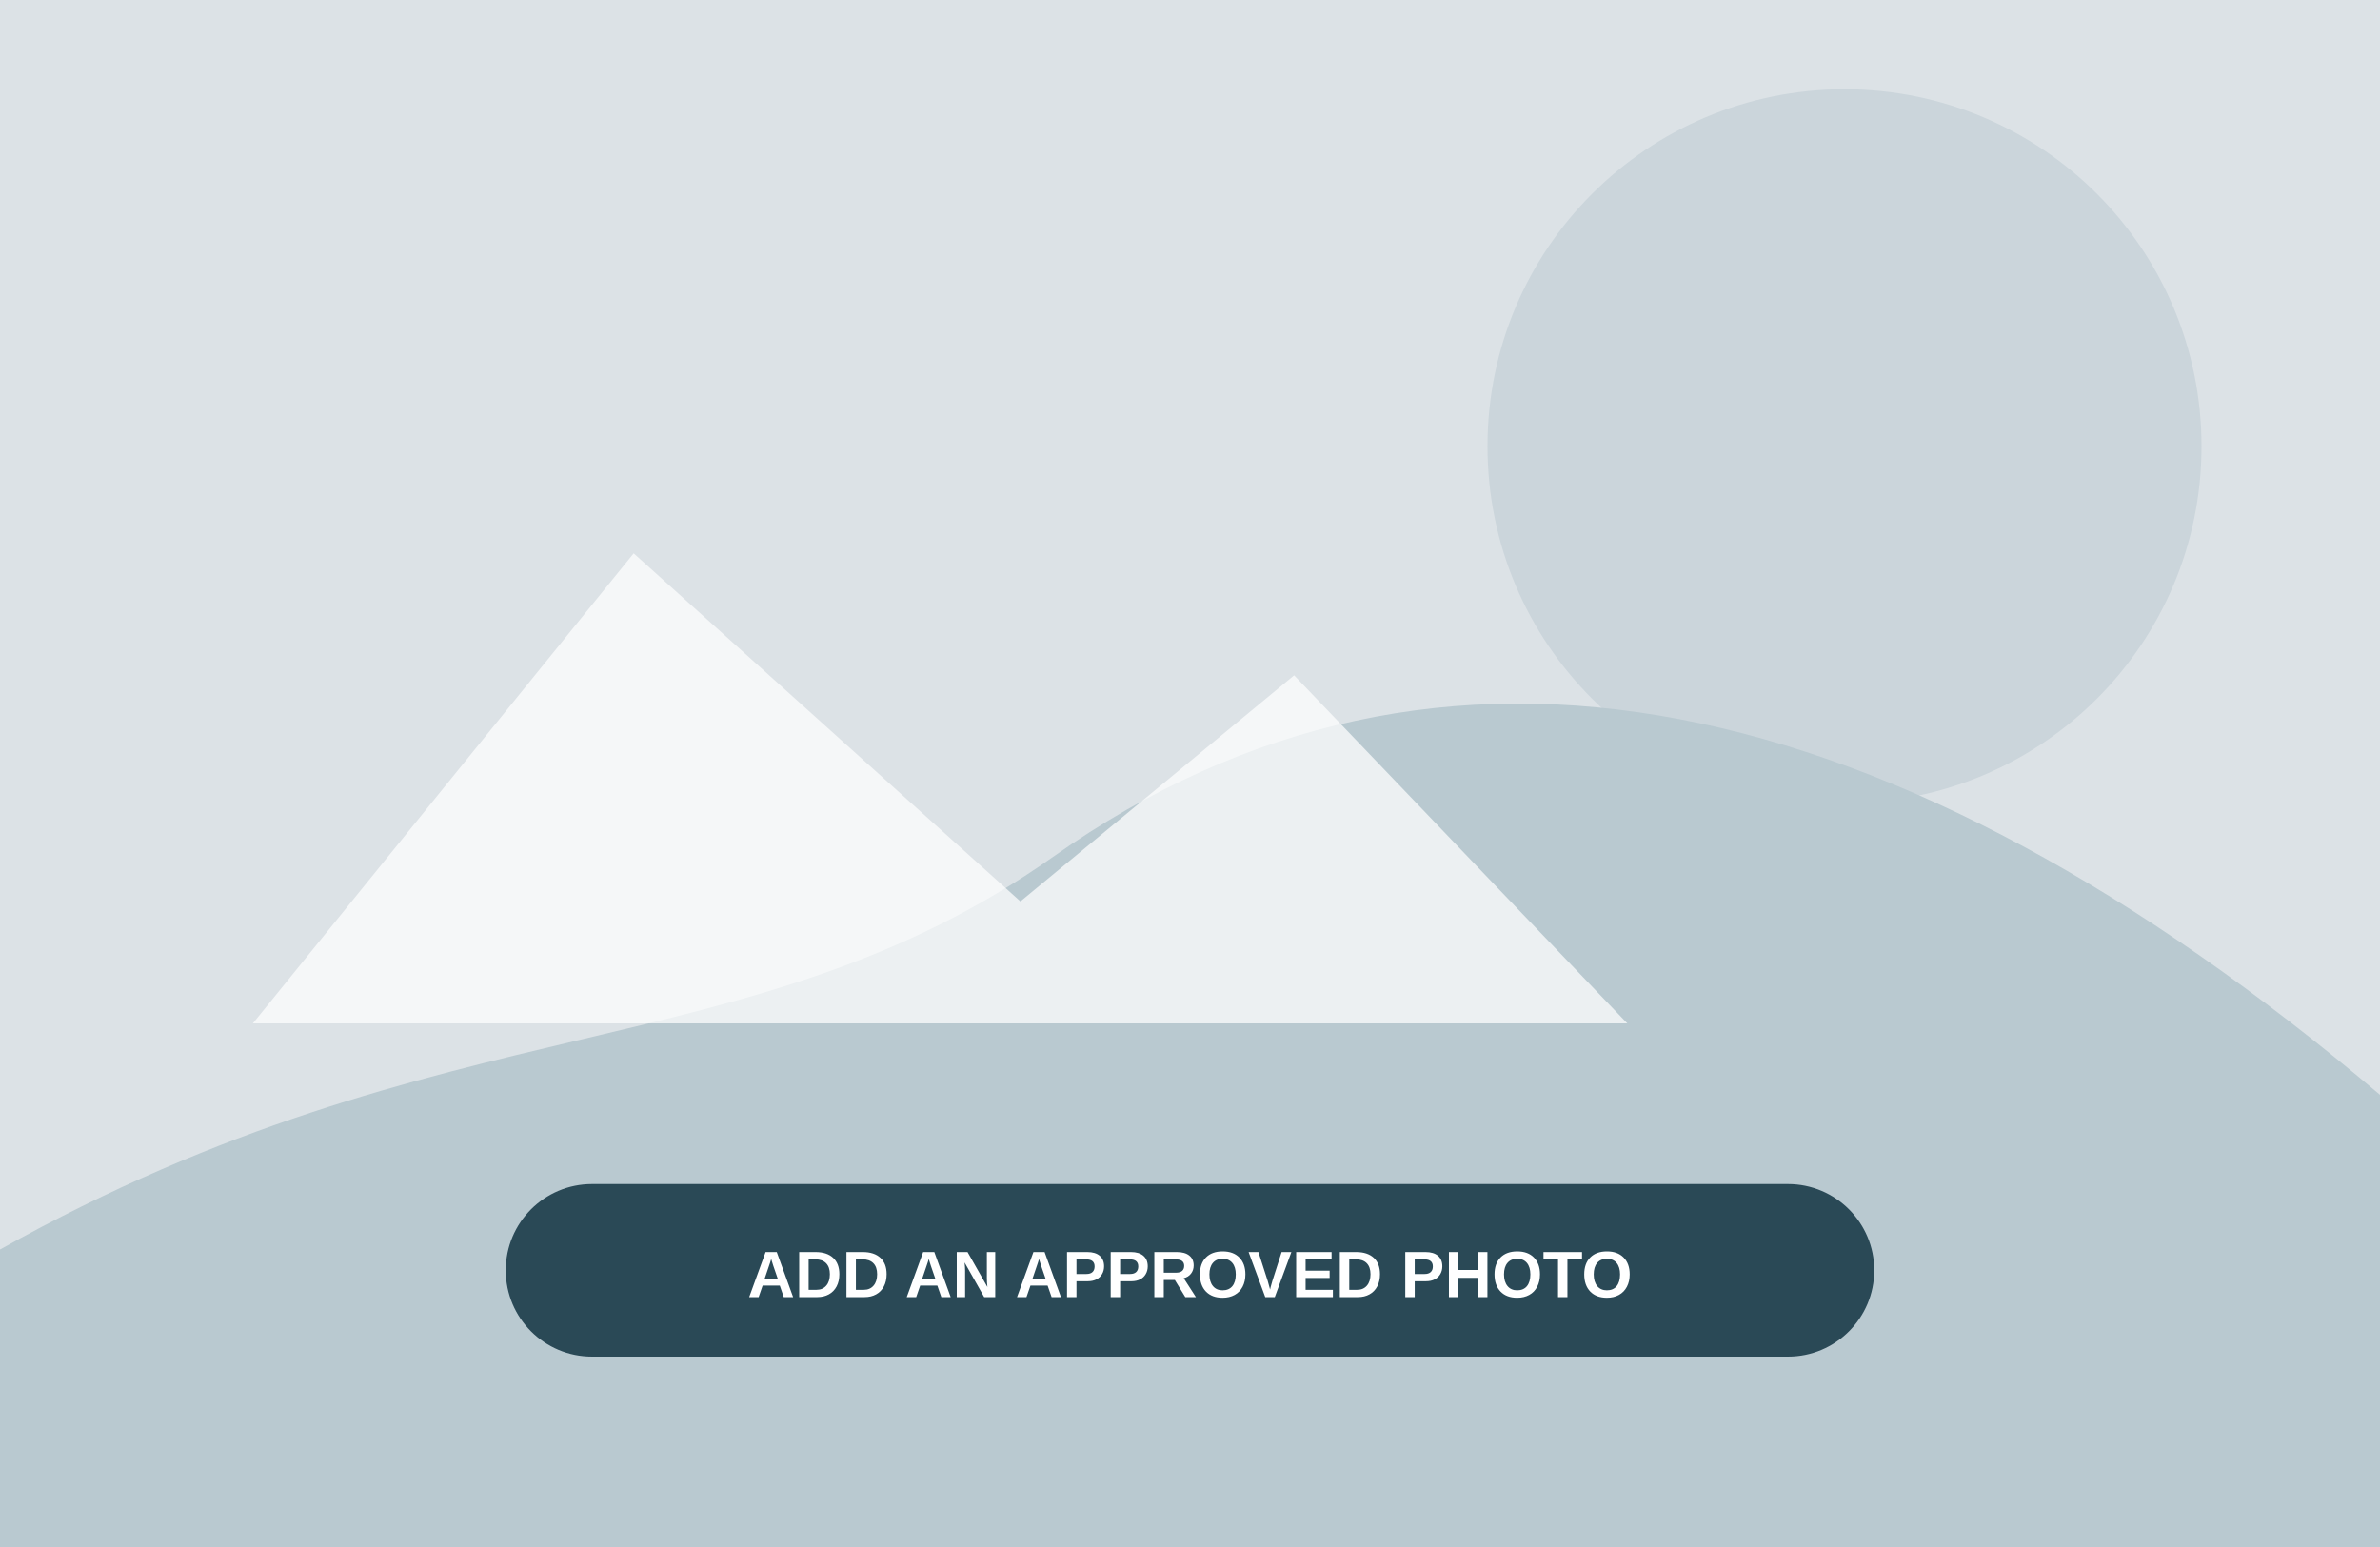
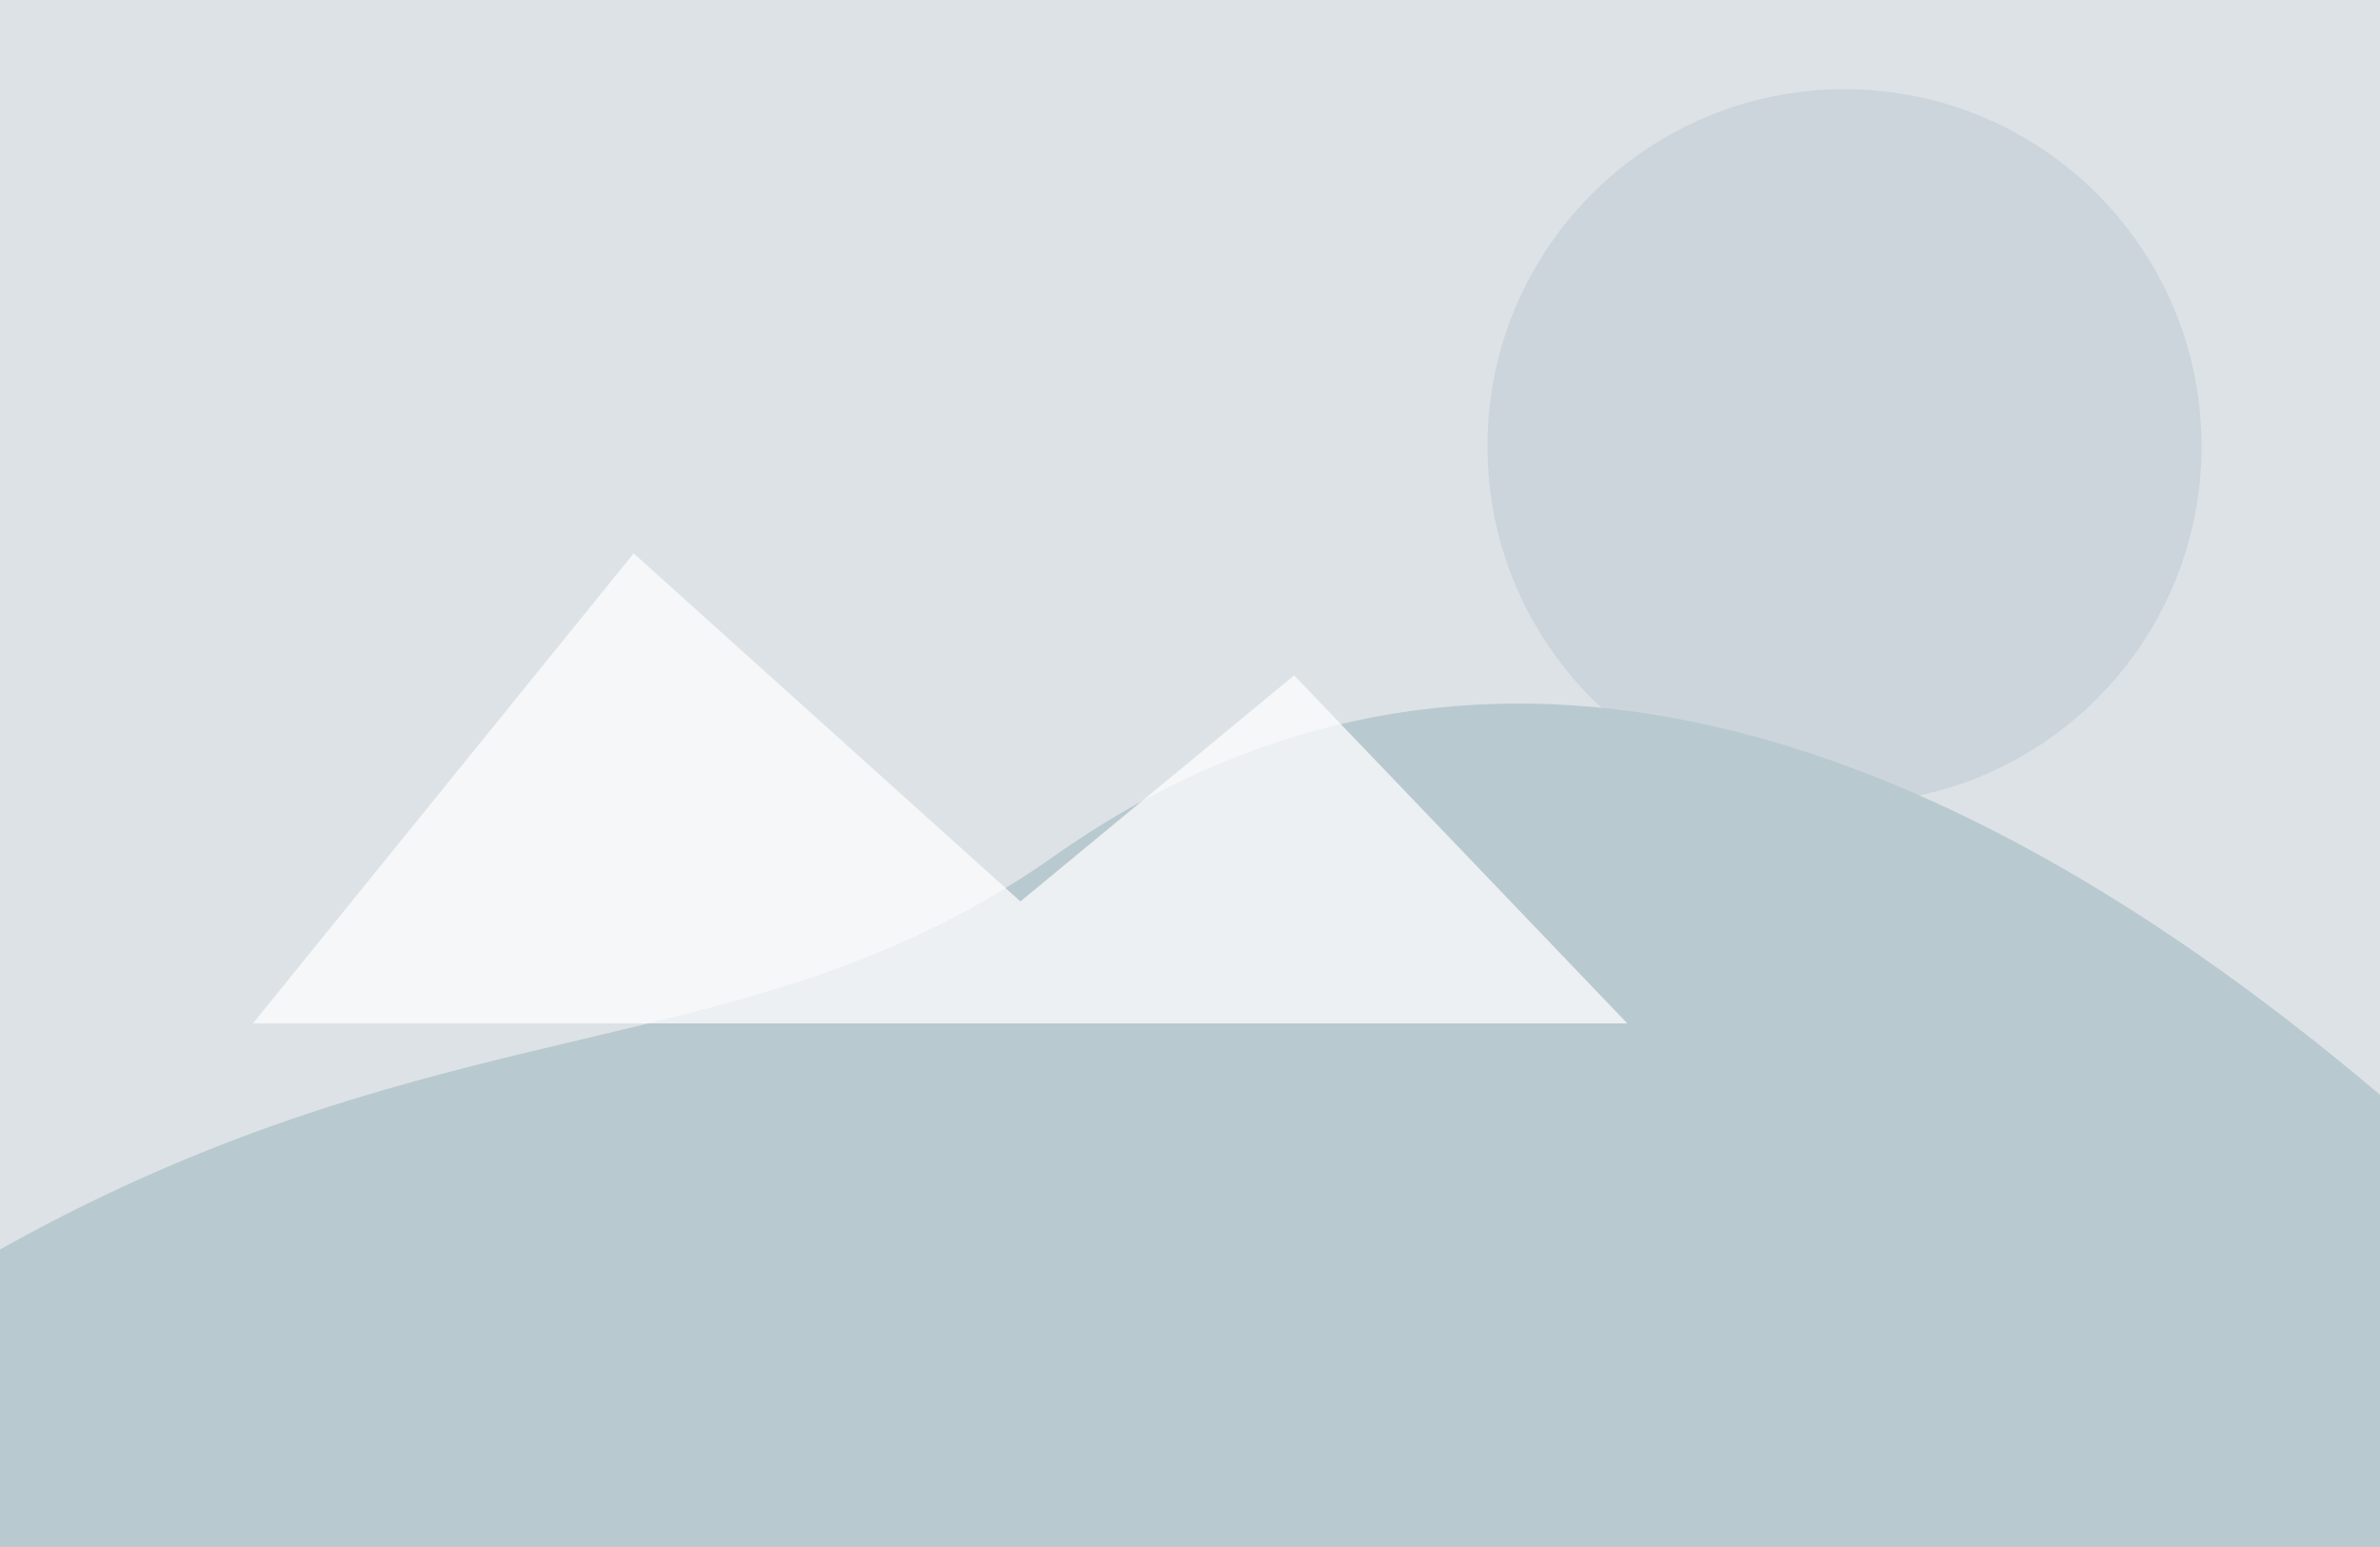
<svg xmlns="http://www.w3.org/2000/svg" viewBox="0 0 800 520" role="img" aria-labelledby="title desc">
  <rect width="800" height="520" fill="#dce2e6" />
  <circle cx="620" cy="150" r="120" fill="#cbd5db" />
  <path d="M0 420c150-84 252-60 354-132 130-92 283-58 446 80v152H0Z" fill="#b9c9d0" />
  <path d="m85 344 128-158 130 117 92-76 112 117Z" fill="#ffffff" opacity=".72" />
-   <rect x="170" y="398" width="460" height="58" rx="29" fill="#173746" opacity=".88" />
-   <text x="400" y="436" fill="#ffffff" font-family="Arial, sans-serif" font-size="22" font-weight="700" text-anchor="middle">ADD AN APPROVED PHOTO</text>
</svg>
